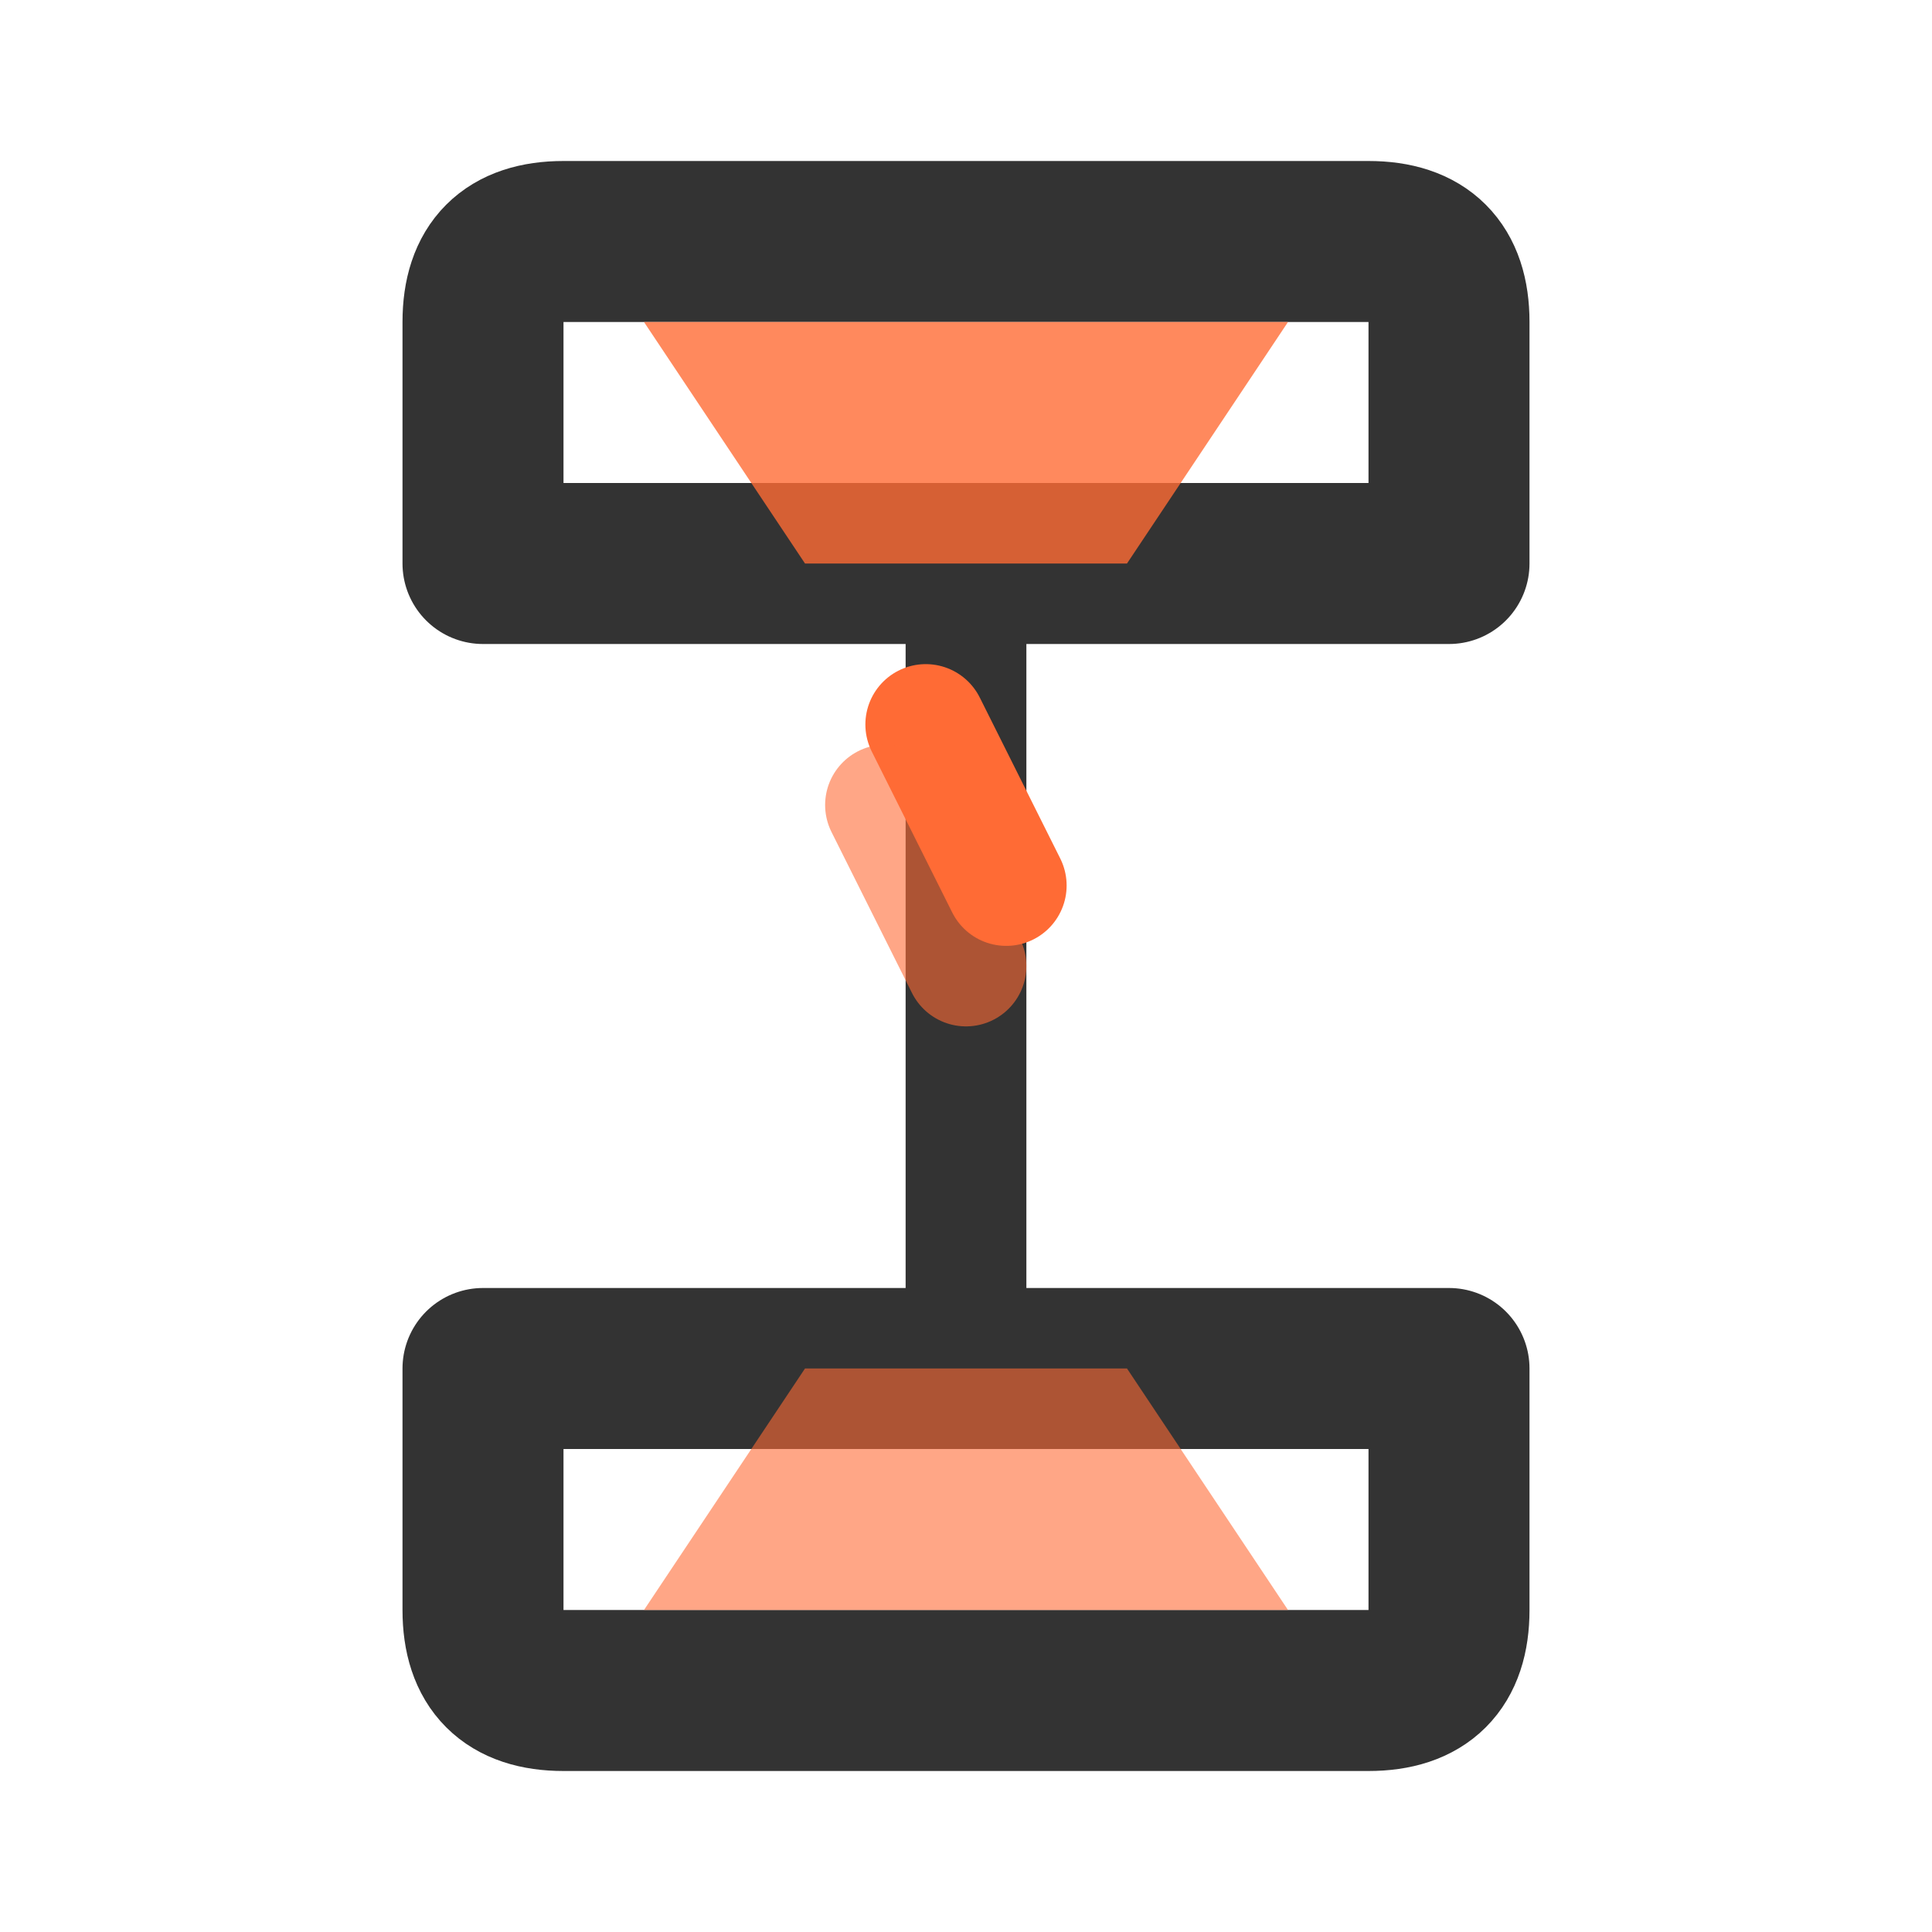
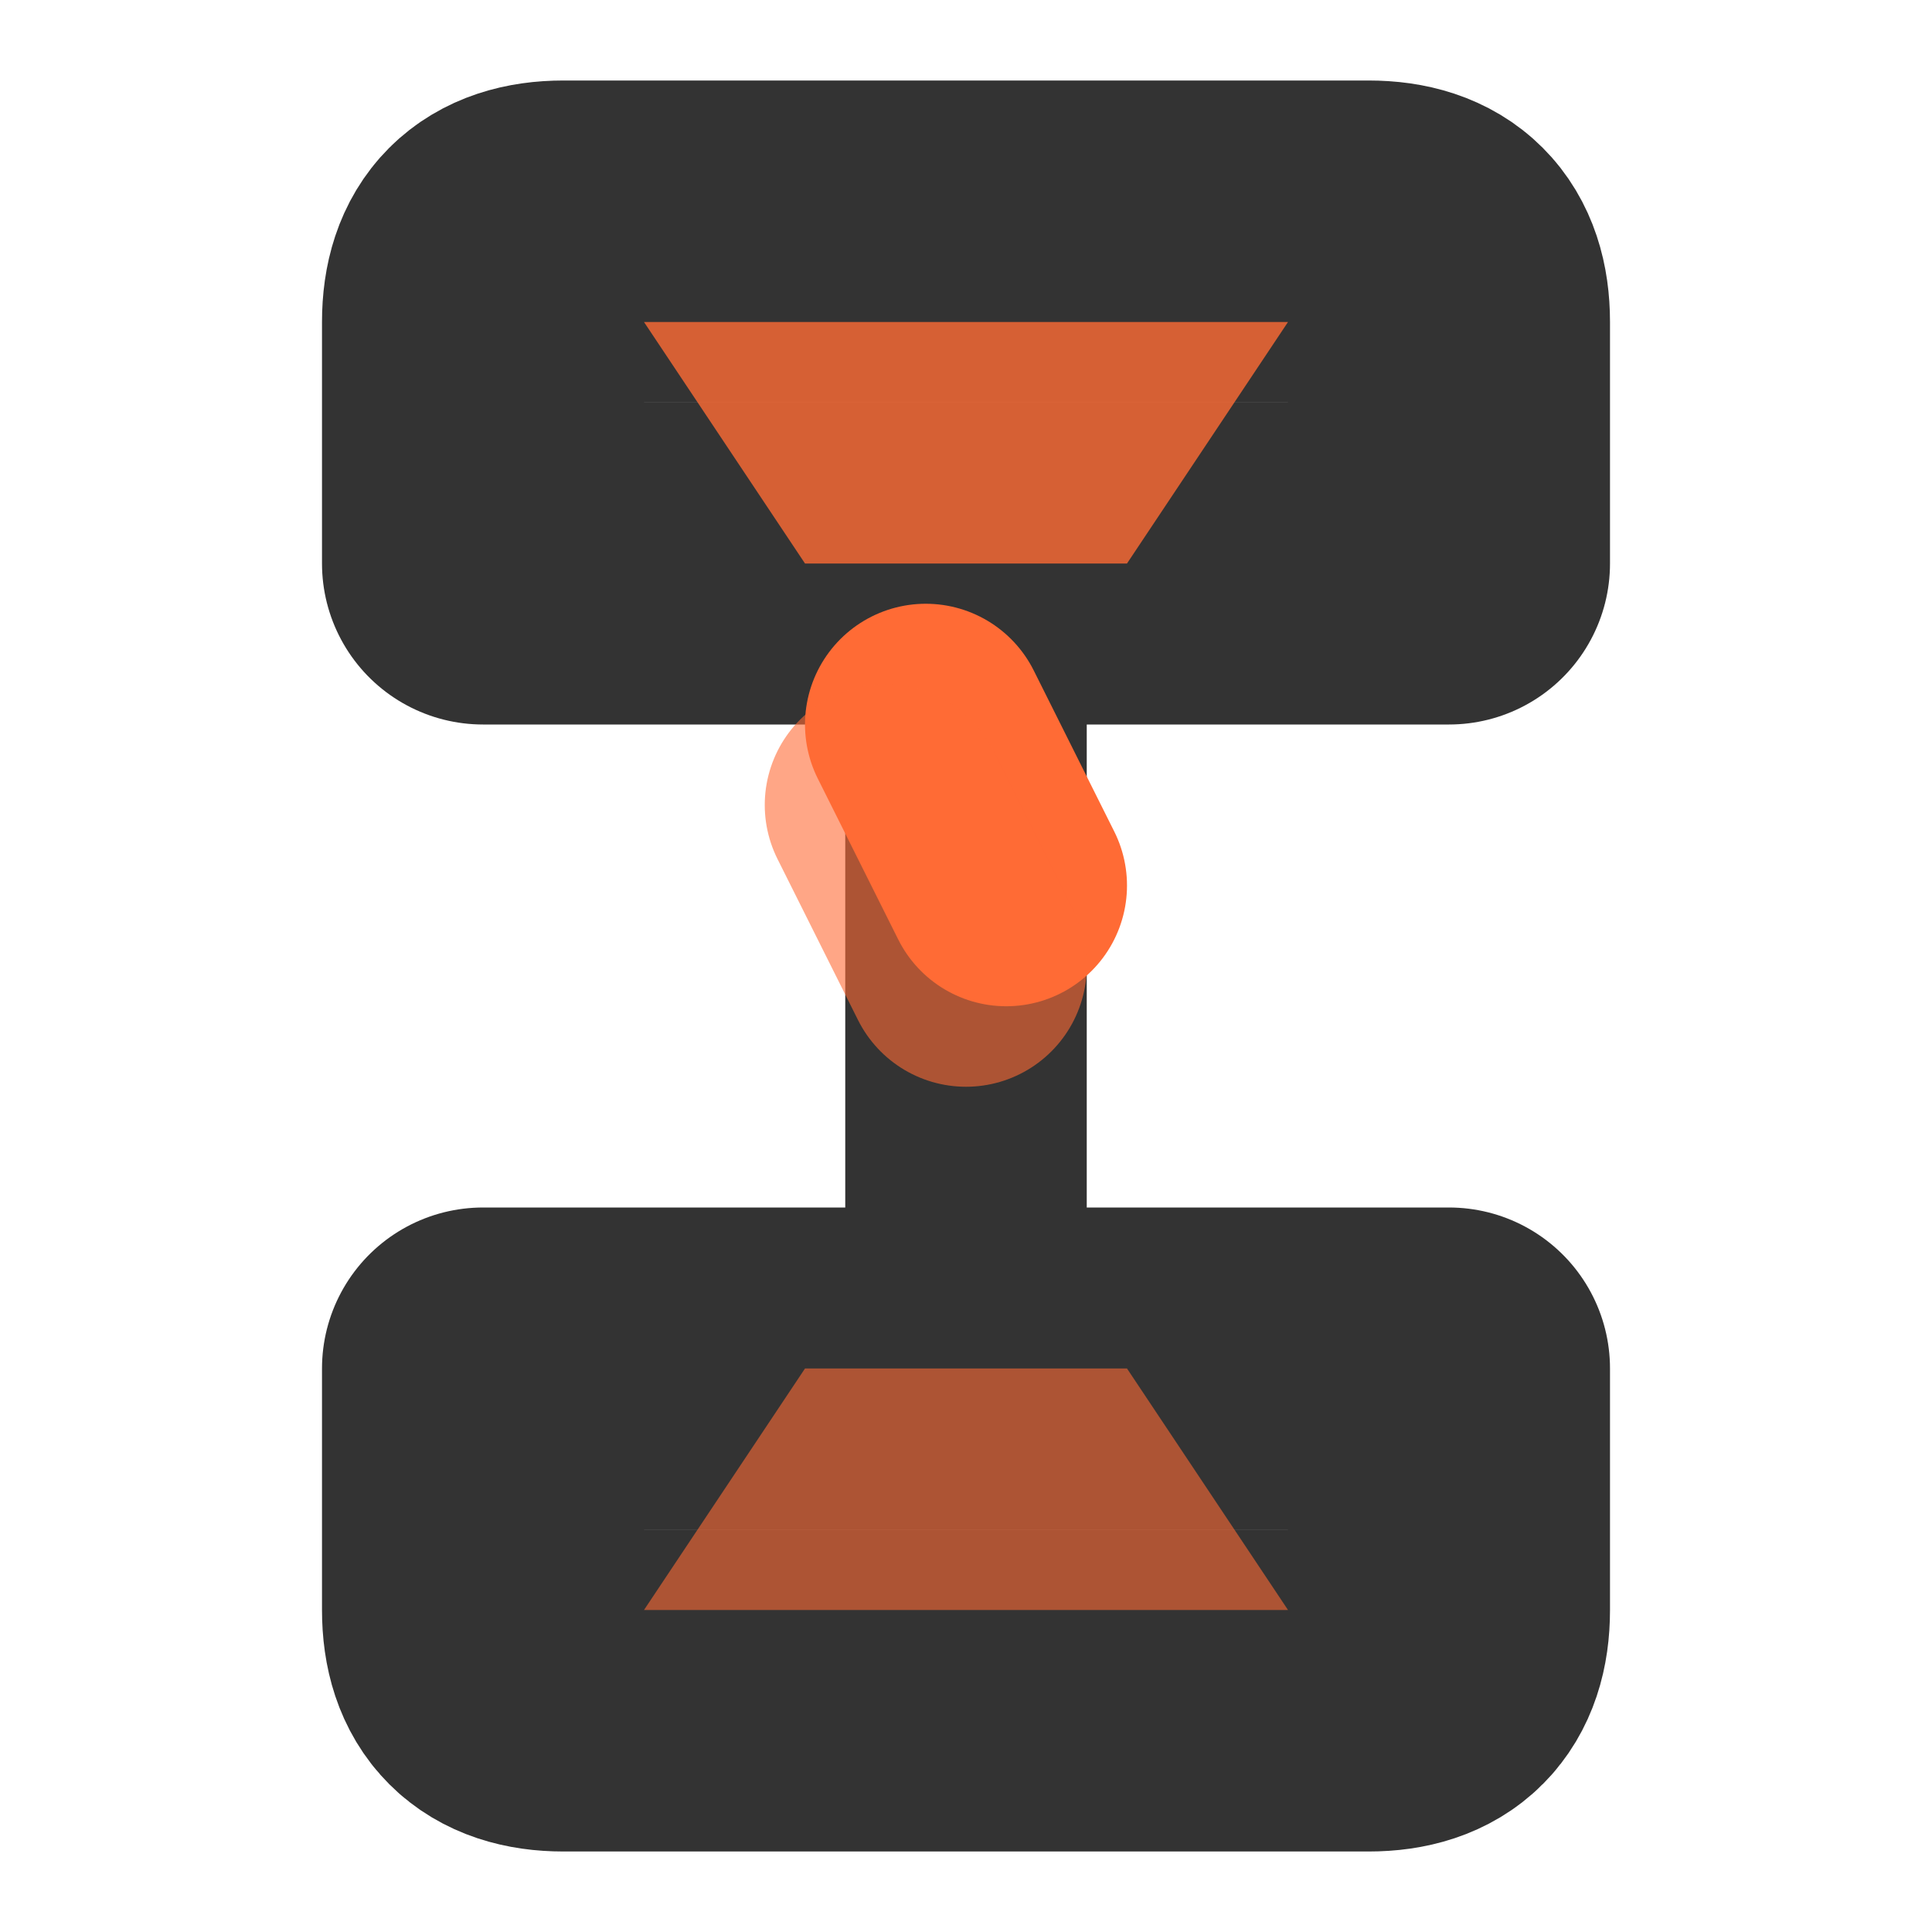
- <svg xmlns="http://www.w3.org/2000/svg" width="48" height="48" viewBox="0 0 48 48" fill="none">
-   <path d="M 14.00 6.00 L 34.00 6.00 Q 36.00 6.00 36.00 8.00 L 36.00 14.00 L 12.00 14.00 L 12.00 8.00 Q 12.00 6.00 14.00 6.00 Z" stroke="#333333" stroke-width="4.00" fill="none" stroke-linecap="round" stroke-linejoin="round" />
-   <path d="M 12.00 34.00 L 12.00 40.00 Q 12.00 42.00 14.00 42.00 L 34.00 42.00 Q 36.00 42.00 36.00 40.00 L 36.00 34.00 L 12.00 34.00 Z" stroke="#333333" stroke-width="4.00" fill="none" stroke-linecap="round" stroke-linejoin="round" />
-   <line x1="24.00" y1="14.00" x2="24.00" y2="34.00" stroke="#333333" stroke-width="3.00" stroke-linecap="round" />
-   <path d="M 16.00 8.00 L 32.00 8.00 L 28.00 14.00 L 20.00 14.00 Z" fill="#FF6B35" stroke="none" opacity="0.8" />
-   <path d="M 23.00 18.00 Q 24.00 20.00 25.00 22.00" stroke="#FF6B35" stroke-width="3.00" fill="none" stroke-linecap="round" />
-   <path d="M 22.00 20.00 Q 23.00 22.00 24.00 24.00" stroke="#FF6B35" stroke-width="3.00" fill="none" stroke-linecap="round" opacity="0.6" />
-   <path d="M 20.00 34.00 L 28.00 34.00 L 32.00 40.00 L 16.00 40.00 Z" fill="#FF6B35" stroke="none" opacity="0.6" />
+ <svg xmlns="http://www.w3.org/2000/svg" width="48" height="48" viewBox="0 0 24 24" fill="none">
+   <path d="M 7 3 L 17 3 Q 18 3 18 4 L 18 7 L 6 7 L 6 4 Q 6 3 7 3 Z" stroke="#333333" stroke-width="4.00" fill="none" stroke-linecap="round" stroke-linejoin="round" />
+   <path d="M 6 17 L 6 20 Q 6 21 7 21 L 17 21 Q 18 21 18 20 L 18 17 L 6 17 Z" stroke="#333333" stroke-width="4.00" fill="none" stroke-linecap="round" stroke-linejoin="round" />
+   <line x1="12" y1="7" x2="12" y2="17" stroke="#333333" stroke-width="3.00" stroke-linecap="round" />
+   <path d="M 8 4 L 16 4 L 14 7 L 10 7 Z" fill="#FF6B35" stroke="none" opacity="0.8" />
+   <path d="M 11.5 9 Q 12 10 12.5 11" stroke="#FF6B35" stroke-width="3.00" fill="none" stroke-linecap="round" />
+   <path d="M 11 10 Q 11.5 11 12 12" stroke="#FF6B35" stroke-width="3.00" fill="none" stroke-linecap="round" opacity="0.6" />
+   <path d="M 10 17 L 14 17 L 16 20 L 8 20 Z" fill="#FF6B35" stroke="none" opacity="0.6" />
</svg>
